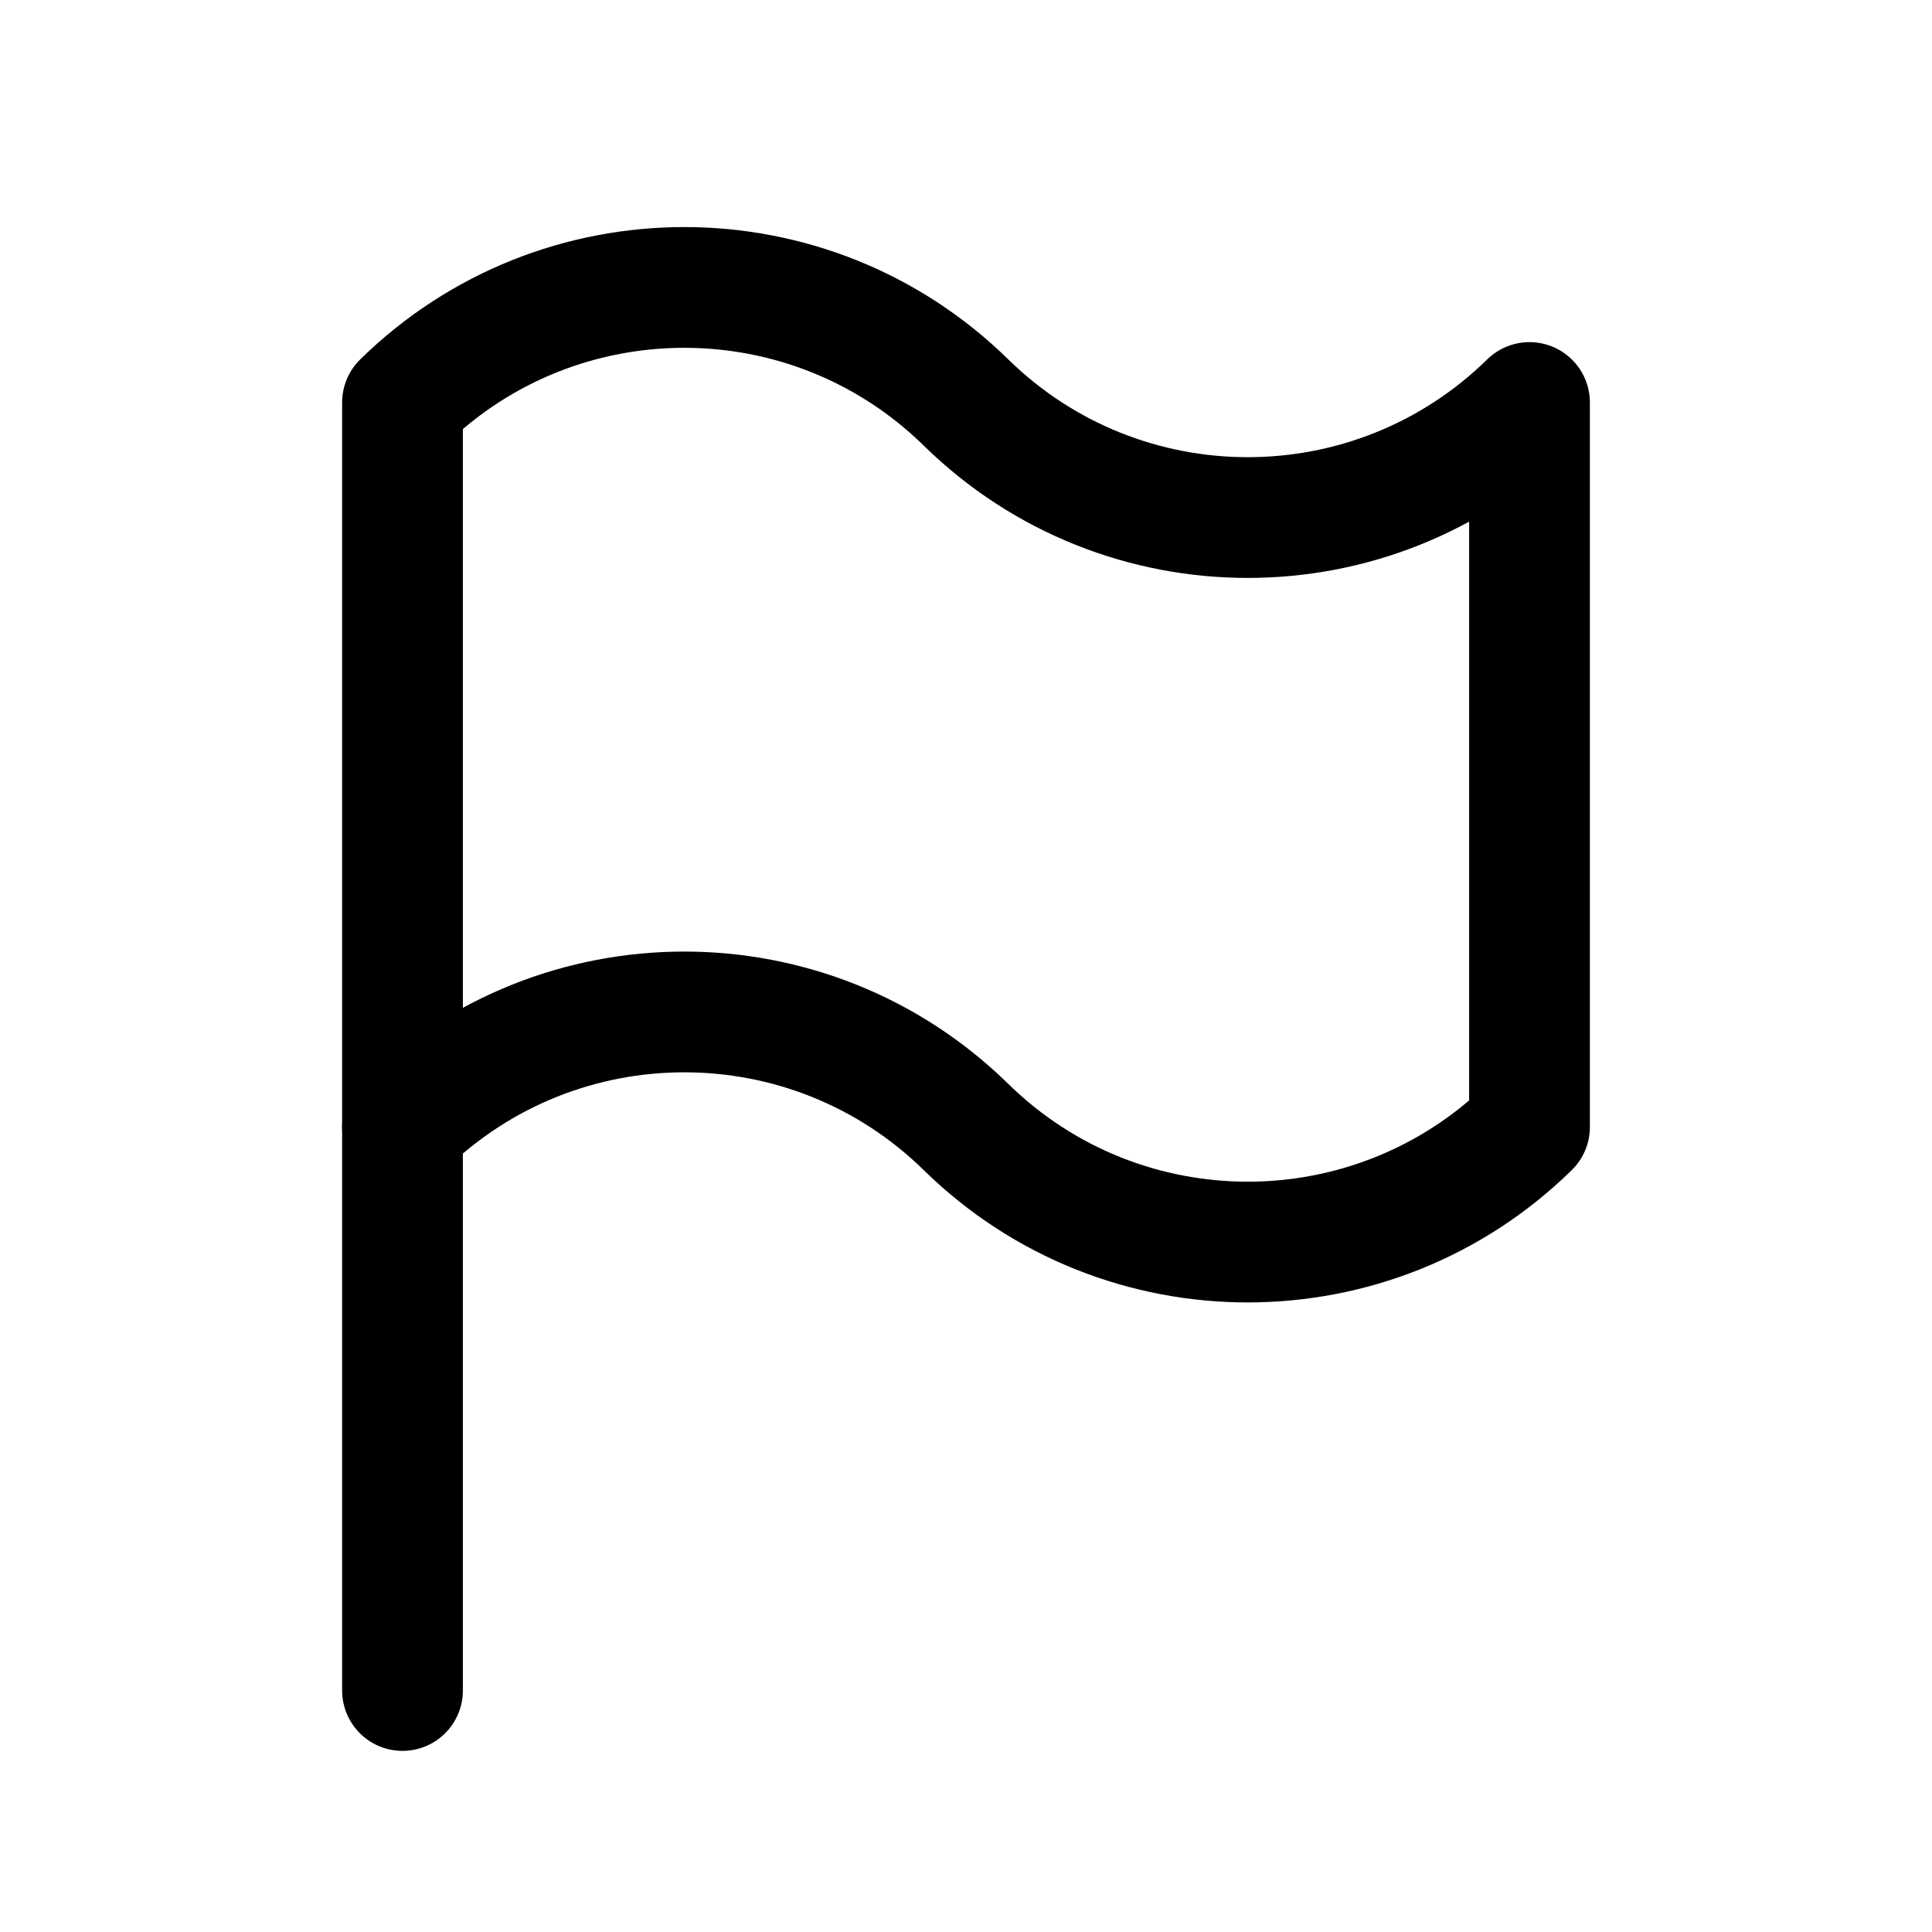
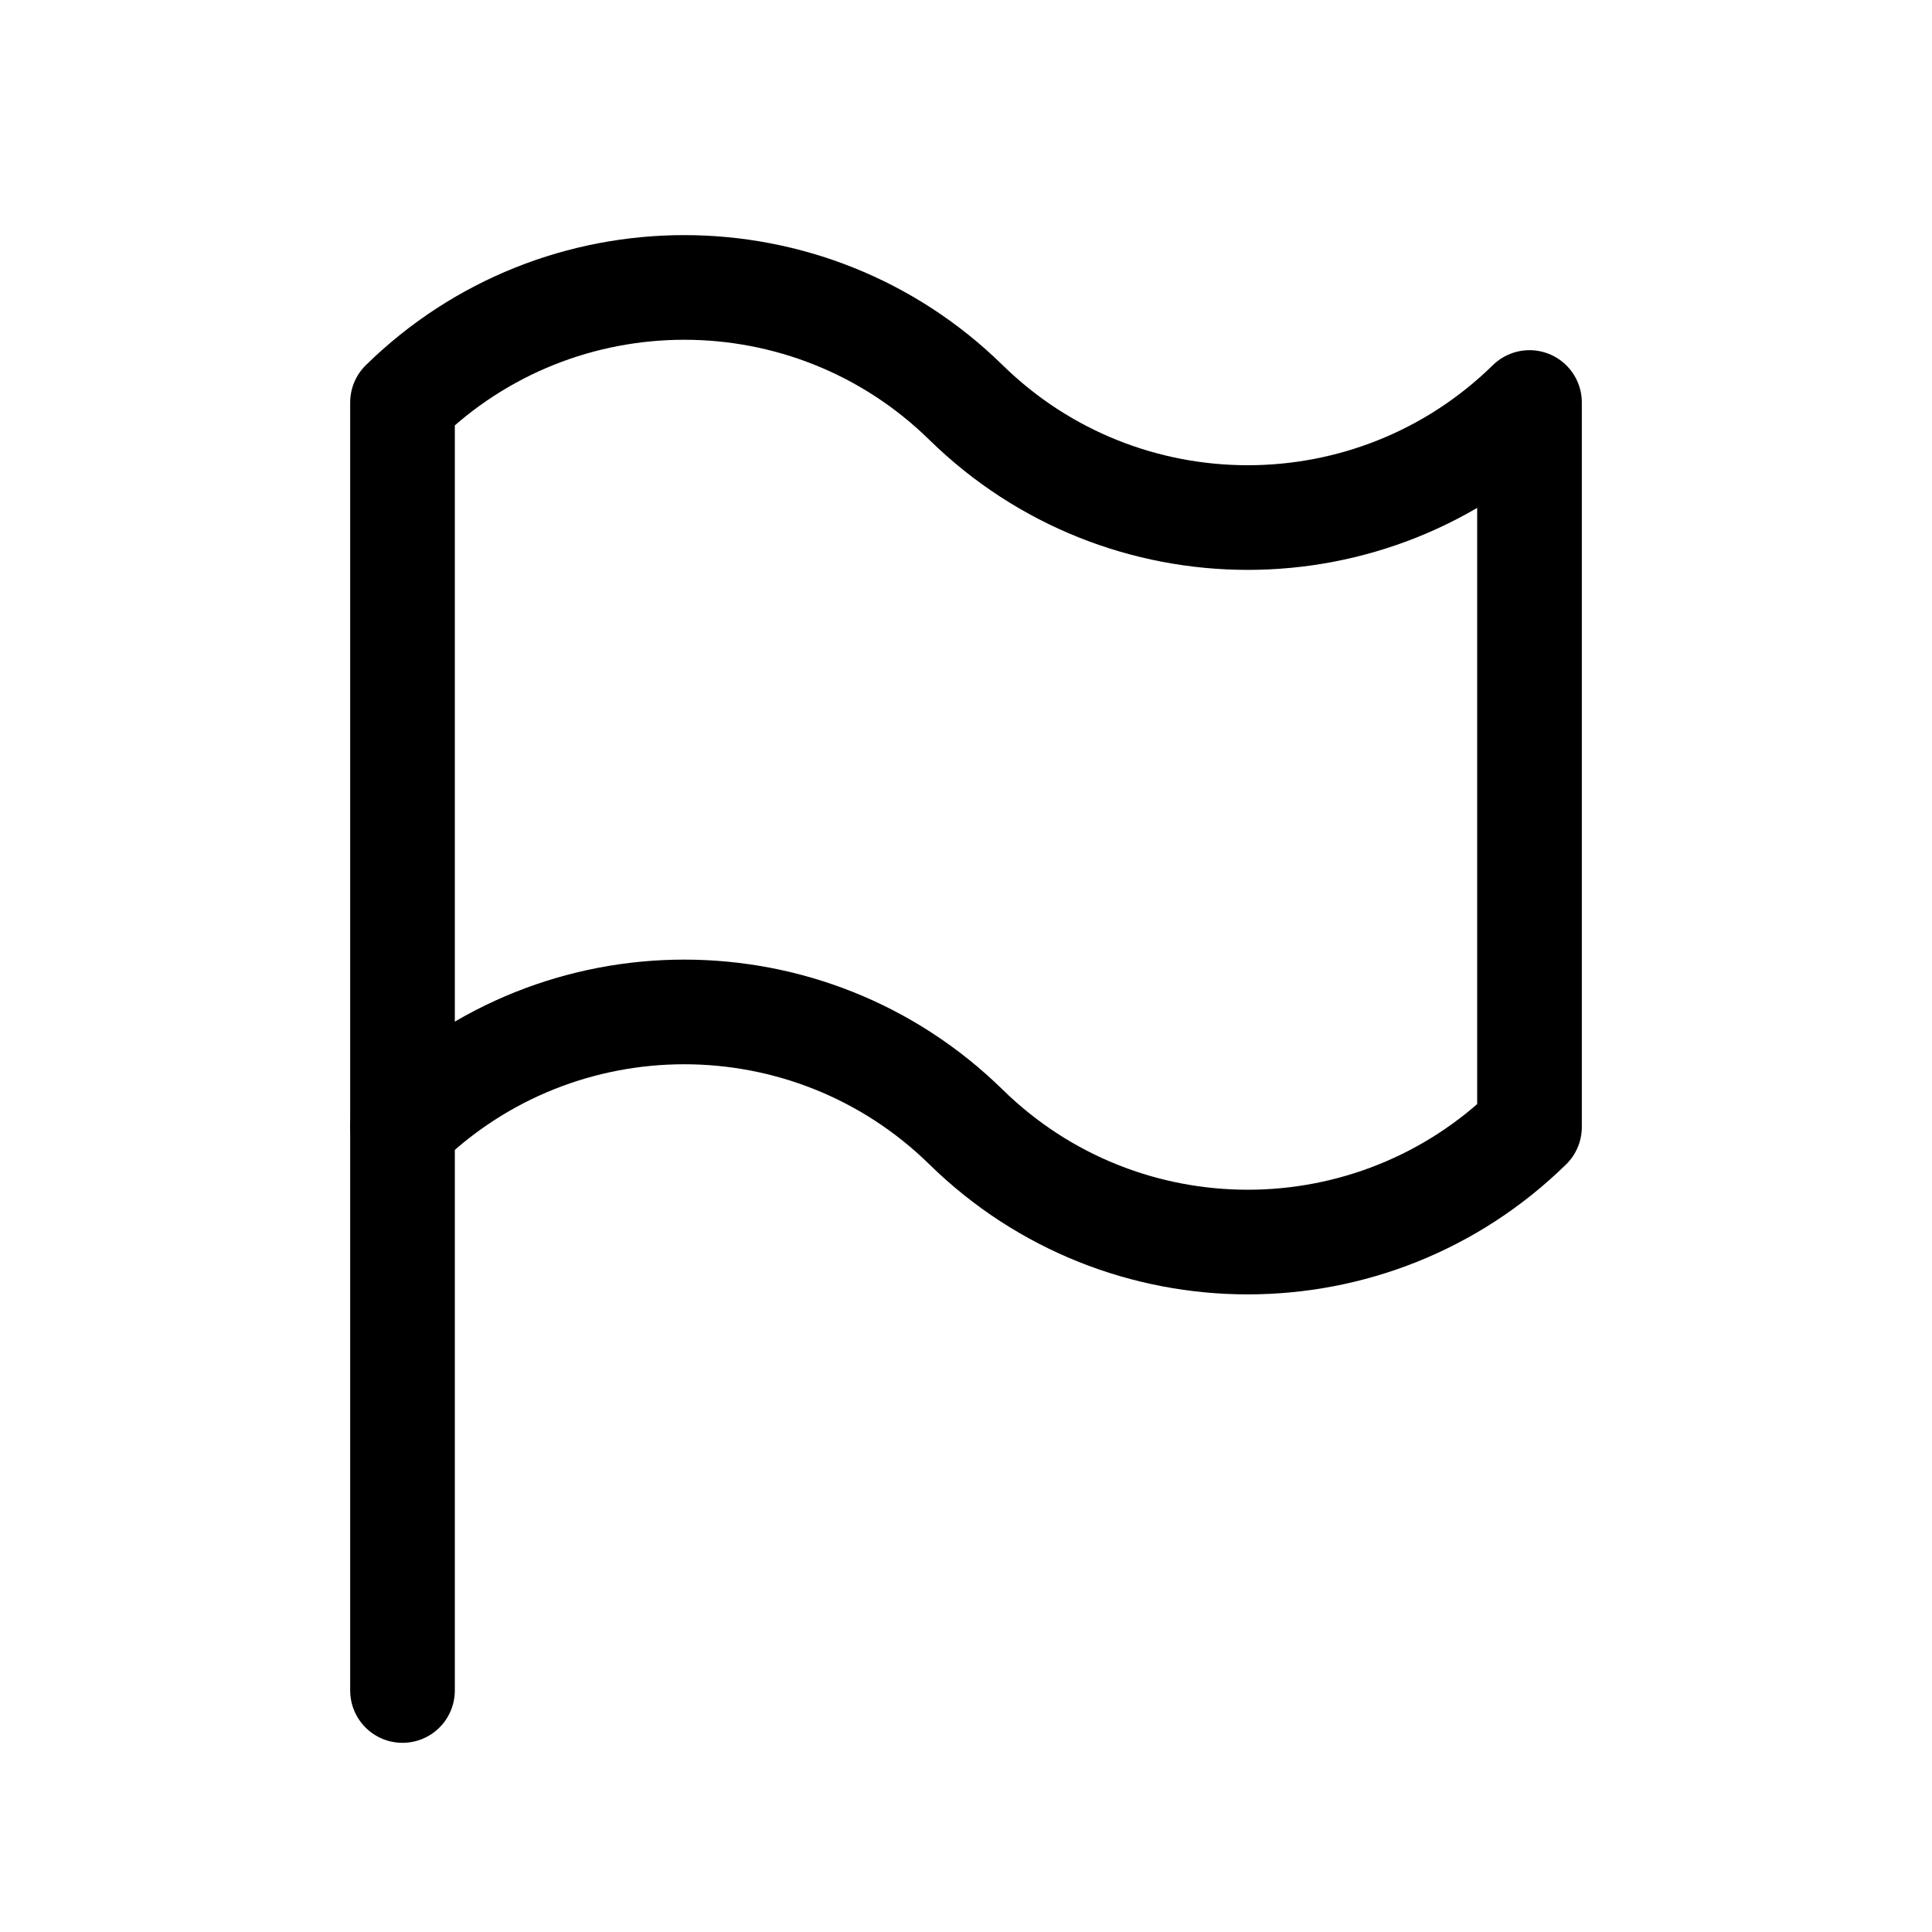
- <svg xmlns="http://www.w3.org/2000/svg" width="24" height="24" viewBox="0 0 24 24" fill="none" stroke="currentColor" stroke-width="1.5" stroke-linecap="round" stroke-linejoin="round" class="icon icon-tabler icons-tabler-outline icon-tabler-flag">
+ <svg xmlns="http://www.w3.org/2000/svg" width="24" height="24" viewBox="0 0 24 24" fill="none" stroke="currentColor" stroke-width="1.3" stroke-linecap="round" stroke-linejoin="round" class="icon icon-tabler icons-tabler-outline icon-tabler-flag">
  <path stroke="none" d="M0 0h24v24H0z" fill="none" />
  <path d="M5 5a5 5 0 0 1 7 0a5 5 0 0 0 7 0v9a5 5 0 0 1 -7 0a5 5 0 0 0 -7 0v-9z" />
  <path d="M5 21v-7" />
</svg>
